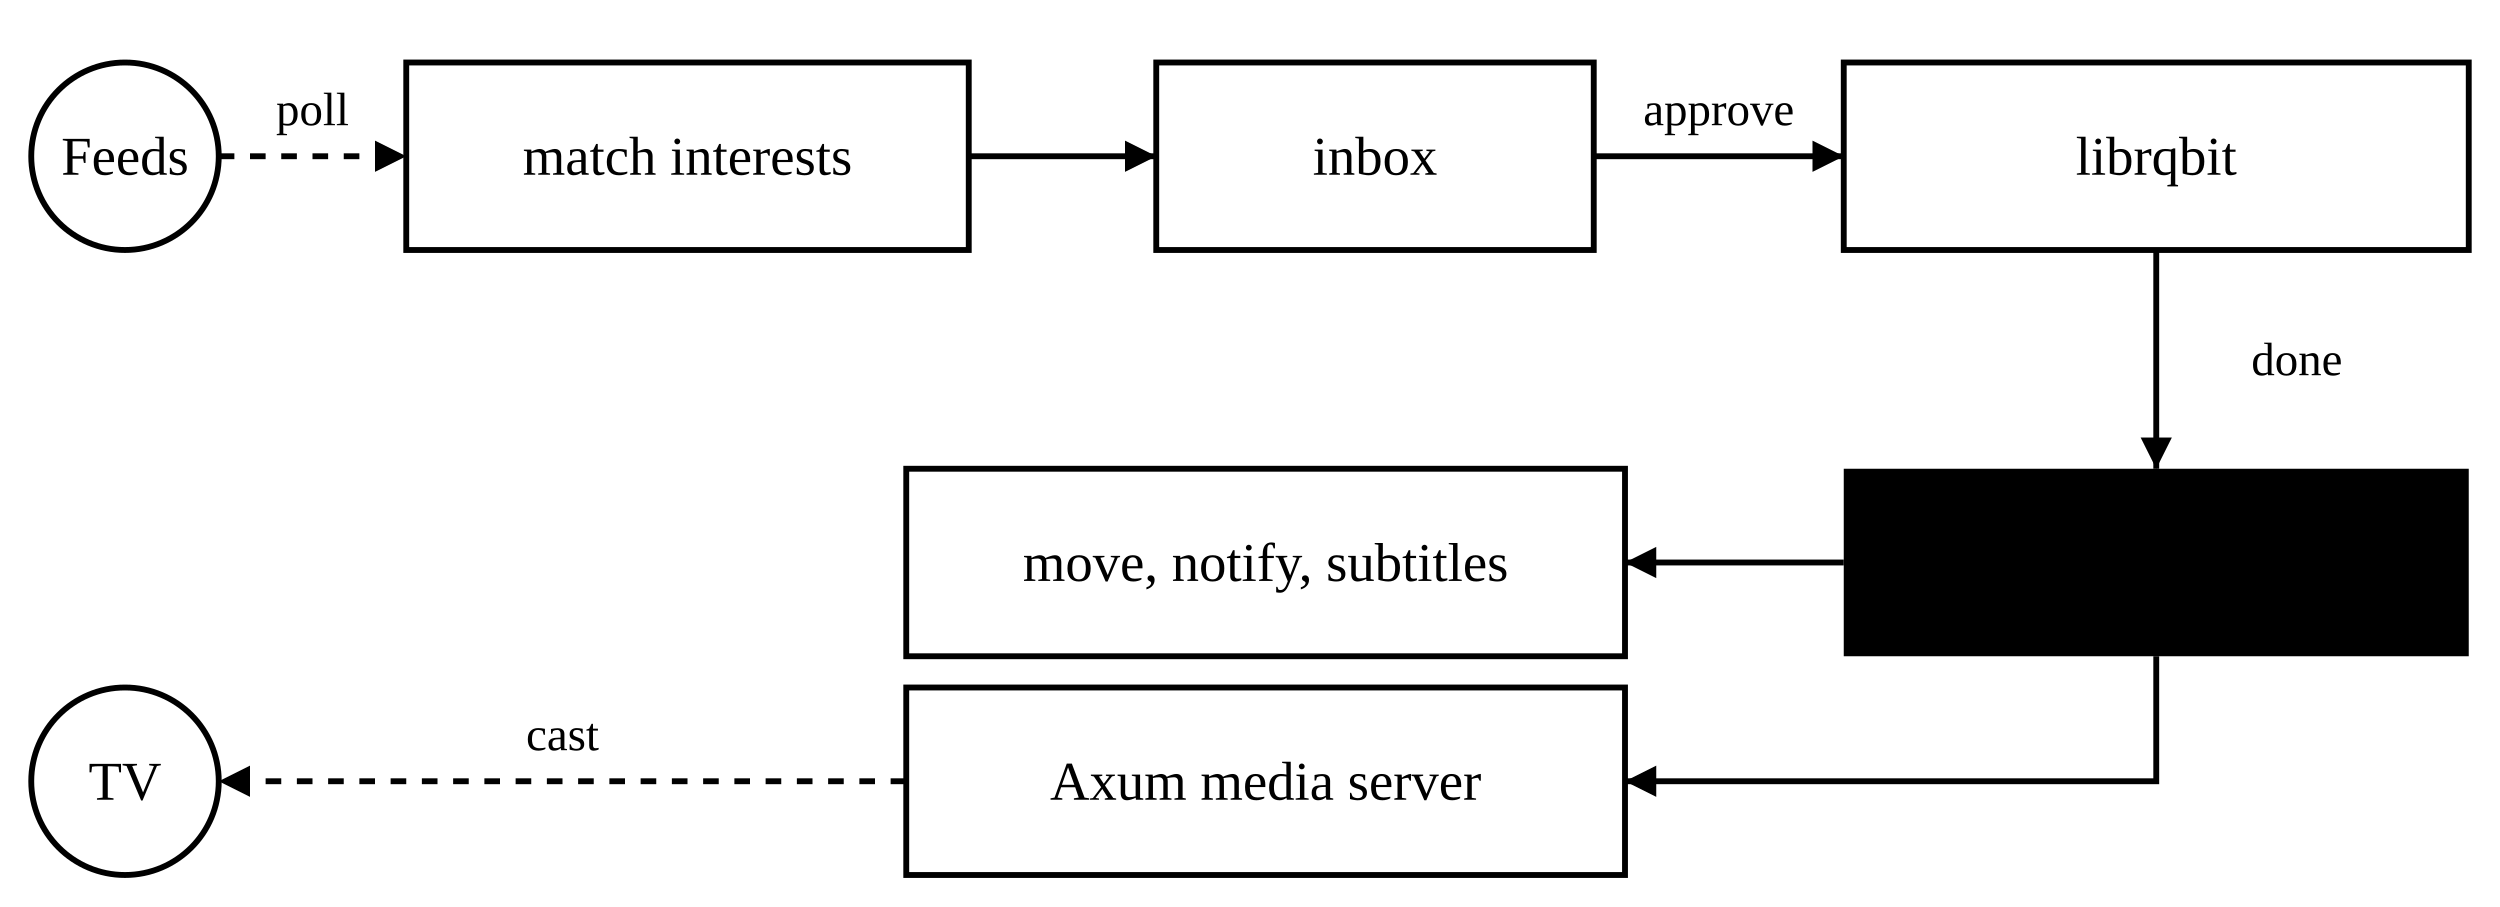
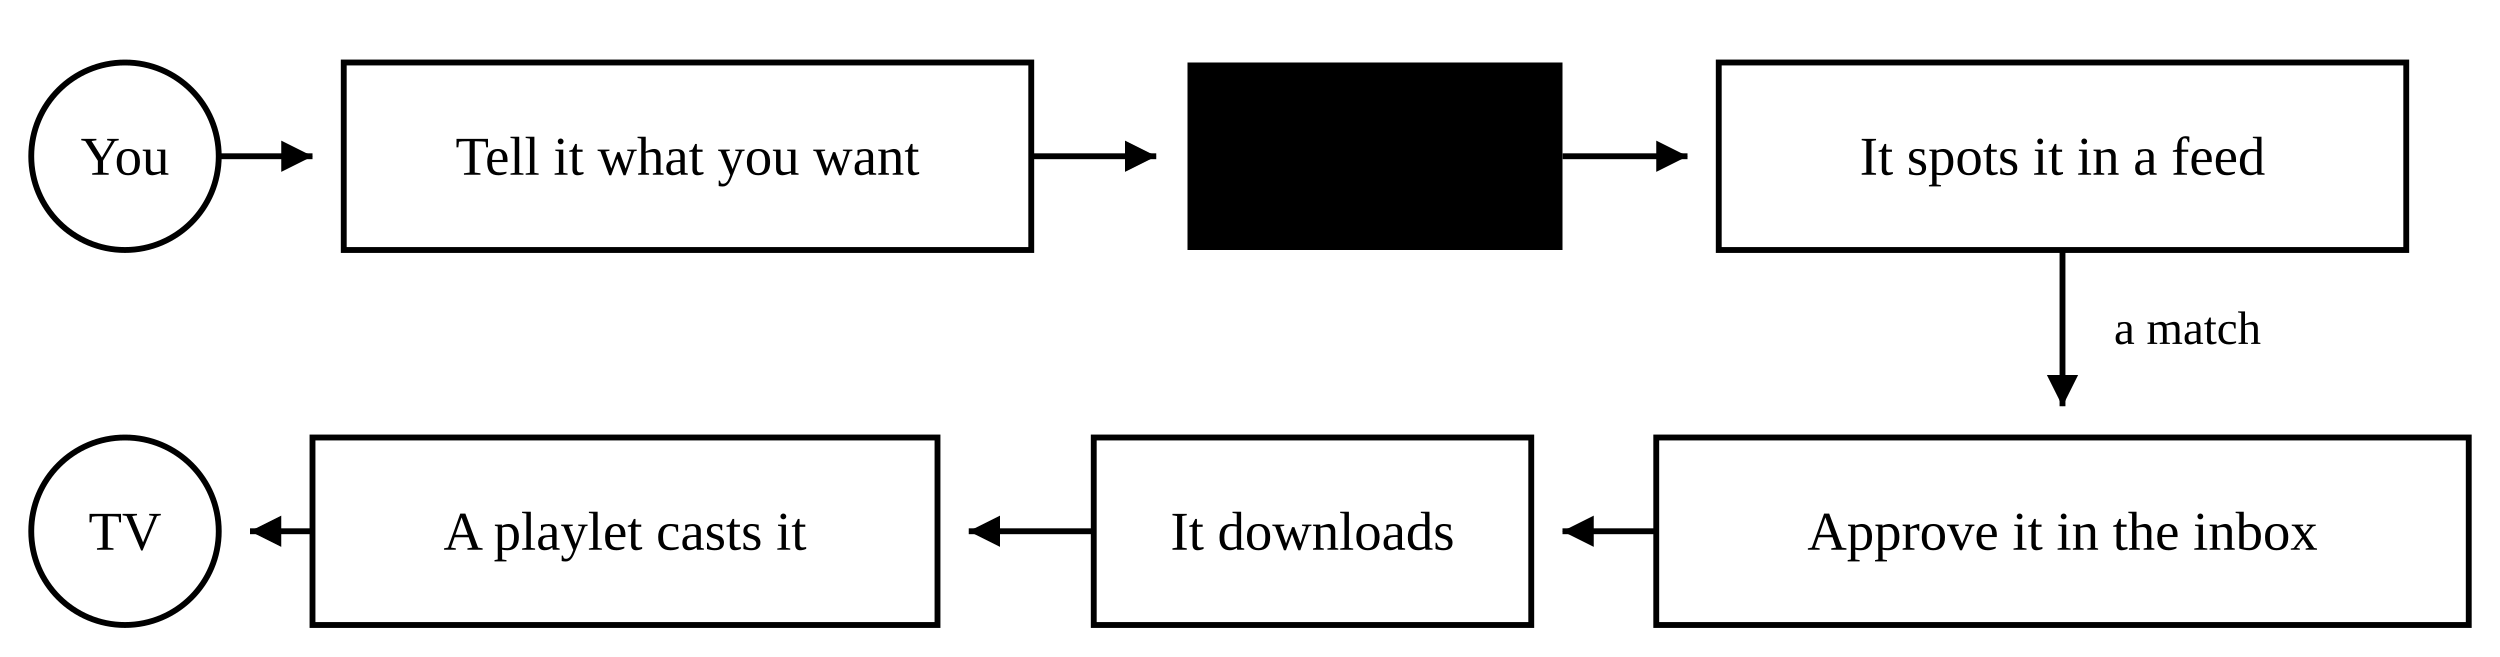
- <svg xmlns="http://www.w3.org/2000/svg" viewBox="0 0 640 232">
+ <svg xmlns="http://www.w3.org/2000/svg" viewBox="0 0 640 168">
  <defs>
-     <marker id="head" viewBox="0 0 8 8" refX="8" refY="4" markerWidth="8" markerHeight="8" markerUnits="userSpaceOnUse" orient="auto">
+     <marker id="when-head" viewBox="0 0 8 8" refX="8" refY="4" markerWidth="8" markerHeight="8" markerUnits="userSpaceOnUse" orient="auto">
      <path d="M0 0L8 4L0 8Z" fill="currentColor" />
    </marker>
  </defs>
  <g fill="none" stroke="currentColor" stroke-width="1.5">
    <circle cx="32" cy="40" r="24" />
-     <path d="M56 40H104" stroke-dasharray="4 4" marker-end="url(#head)" />
-     <rect x="104" y="16" width="144" height="48" />
-     <path d="M248 40H296" marker-end="url(#head)" />
-     <rect x="296" y="16" width="112" height="48" />
-     <path d="M408 40H472" marker-end="url(#head)" />
-     <rect x="472" y="16" width="160" height="48" />
-     <path d="M552 64V120" marker-end="url(#head)" />
-     <path d="M472 144H416" marker-end="url(#head)" />
-     <rect x="232" y="120" width="184" height="48" />
-     <path d="M552 168V200H416" marker-end="url(#head)" />
-     <rect x="232" y="176" width="184" height="48" />
-     <path d="M232 200H56" stroke-dasharray="4 4" marker-end="url(#head)" />
-     <circle cx="32" cy="200" r="24" />
+     <path d="M56 40H80" marker-end="url(#when-head)" />
+     <rect x="88" y="16" width="176" height="48" />
+     <path d="M264 40H296" marker-end="url(#when-head)" />
+     <path d="M400 40H432" marker-end="url(#when-head)" />
+     <rect x="440" y="16" width="176" height="48" />
+     <path d="M528 64V104" marker-end="url(#when-head)" />
+     <rect x="424" y="112" width="208" height="48" />
+     <path d="M424 136H400" marker-end="url(#when-head)" />
+     <rect x="280" y="112" width="112" height="48" />
+     <path d="M280 136H248" marker-end="url(#when-head)" />
+     <rect x="80" y="112" width="160" height="48" />
+     <path d="M80 136H64" marker-end="url(#when-head)" />
+     <circle cx="32" cy="136" r="24" />
  </g>
-   <rect x="472" y="120" width="160" height="48" fill="currentColor" />
+   <rect x="304" y="16" width="96" height="48" fill="currentColor" />
  <g fill="currentColor" font-size="14" text-anchor="middle" dominant-baseline="central">
-     <text x="32" y="40">Feeds</text>
-     <text x="176" y="40">match interests</text>
-     <text x="352" y="40">inbox</text>
-     <text x="552" y="40">librqbit</text>
-     <text class="knock" x="552" y="144">playlets</text>
-     <text x="324" y="144">move, notify, subtitles</text>
-     <text x="324" y="200">Axum media server</text>
-     <text x="32" y="200">TV</text>
+     <text x="32" y="40">You</text>
+     <text x="176" y="40">Tell it what you want</text>
+     <text class="knock" x="352" y="40">When</text>
+     <text x="528" y="40">It spots it in a feed</text>
+     <text x="528" y="136">Approve it in the inbox</text>
+     <text x="336" y="136">It downloads</text>
+     <text x="160" y="136">A playlet casts it</text>
+     <text x="32" y="136">TV</text>
  </g>
  <g class="mute" fill="currentColor" font-size="12" text-anchor="middle" dominant-baseline="central">
-     <text x="80" y="28">poll</text>
-     <text x="440" y="28">approve</text>
-     <text x="588" y="92">done</text>
-     <text x="144" y="188">cast</text>
+     <text x="560" y="84">a match</text>
  </g>
</svg>
